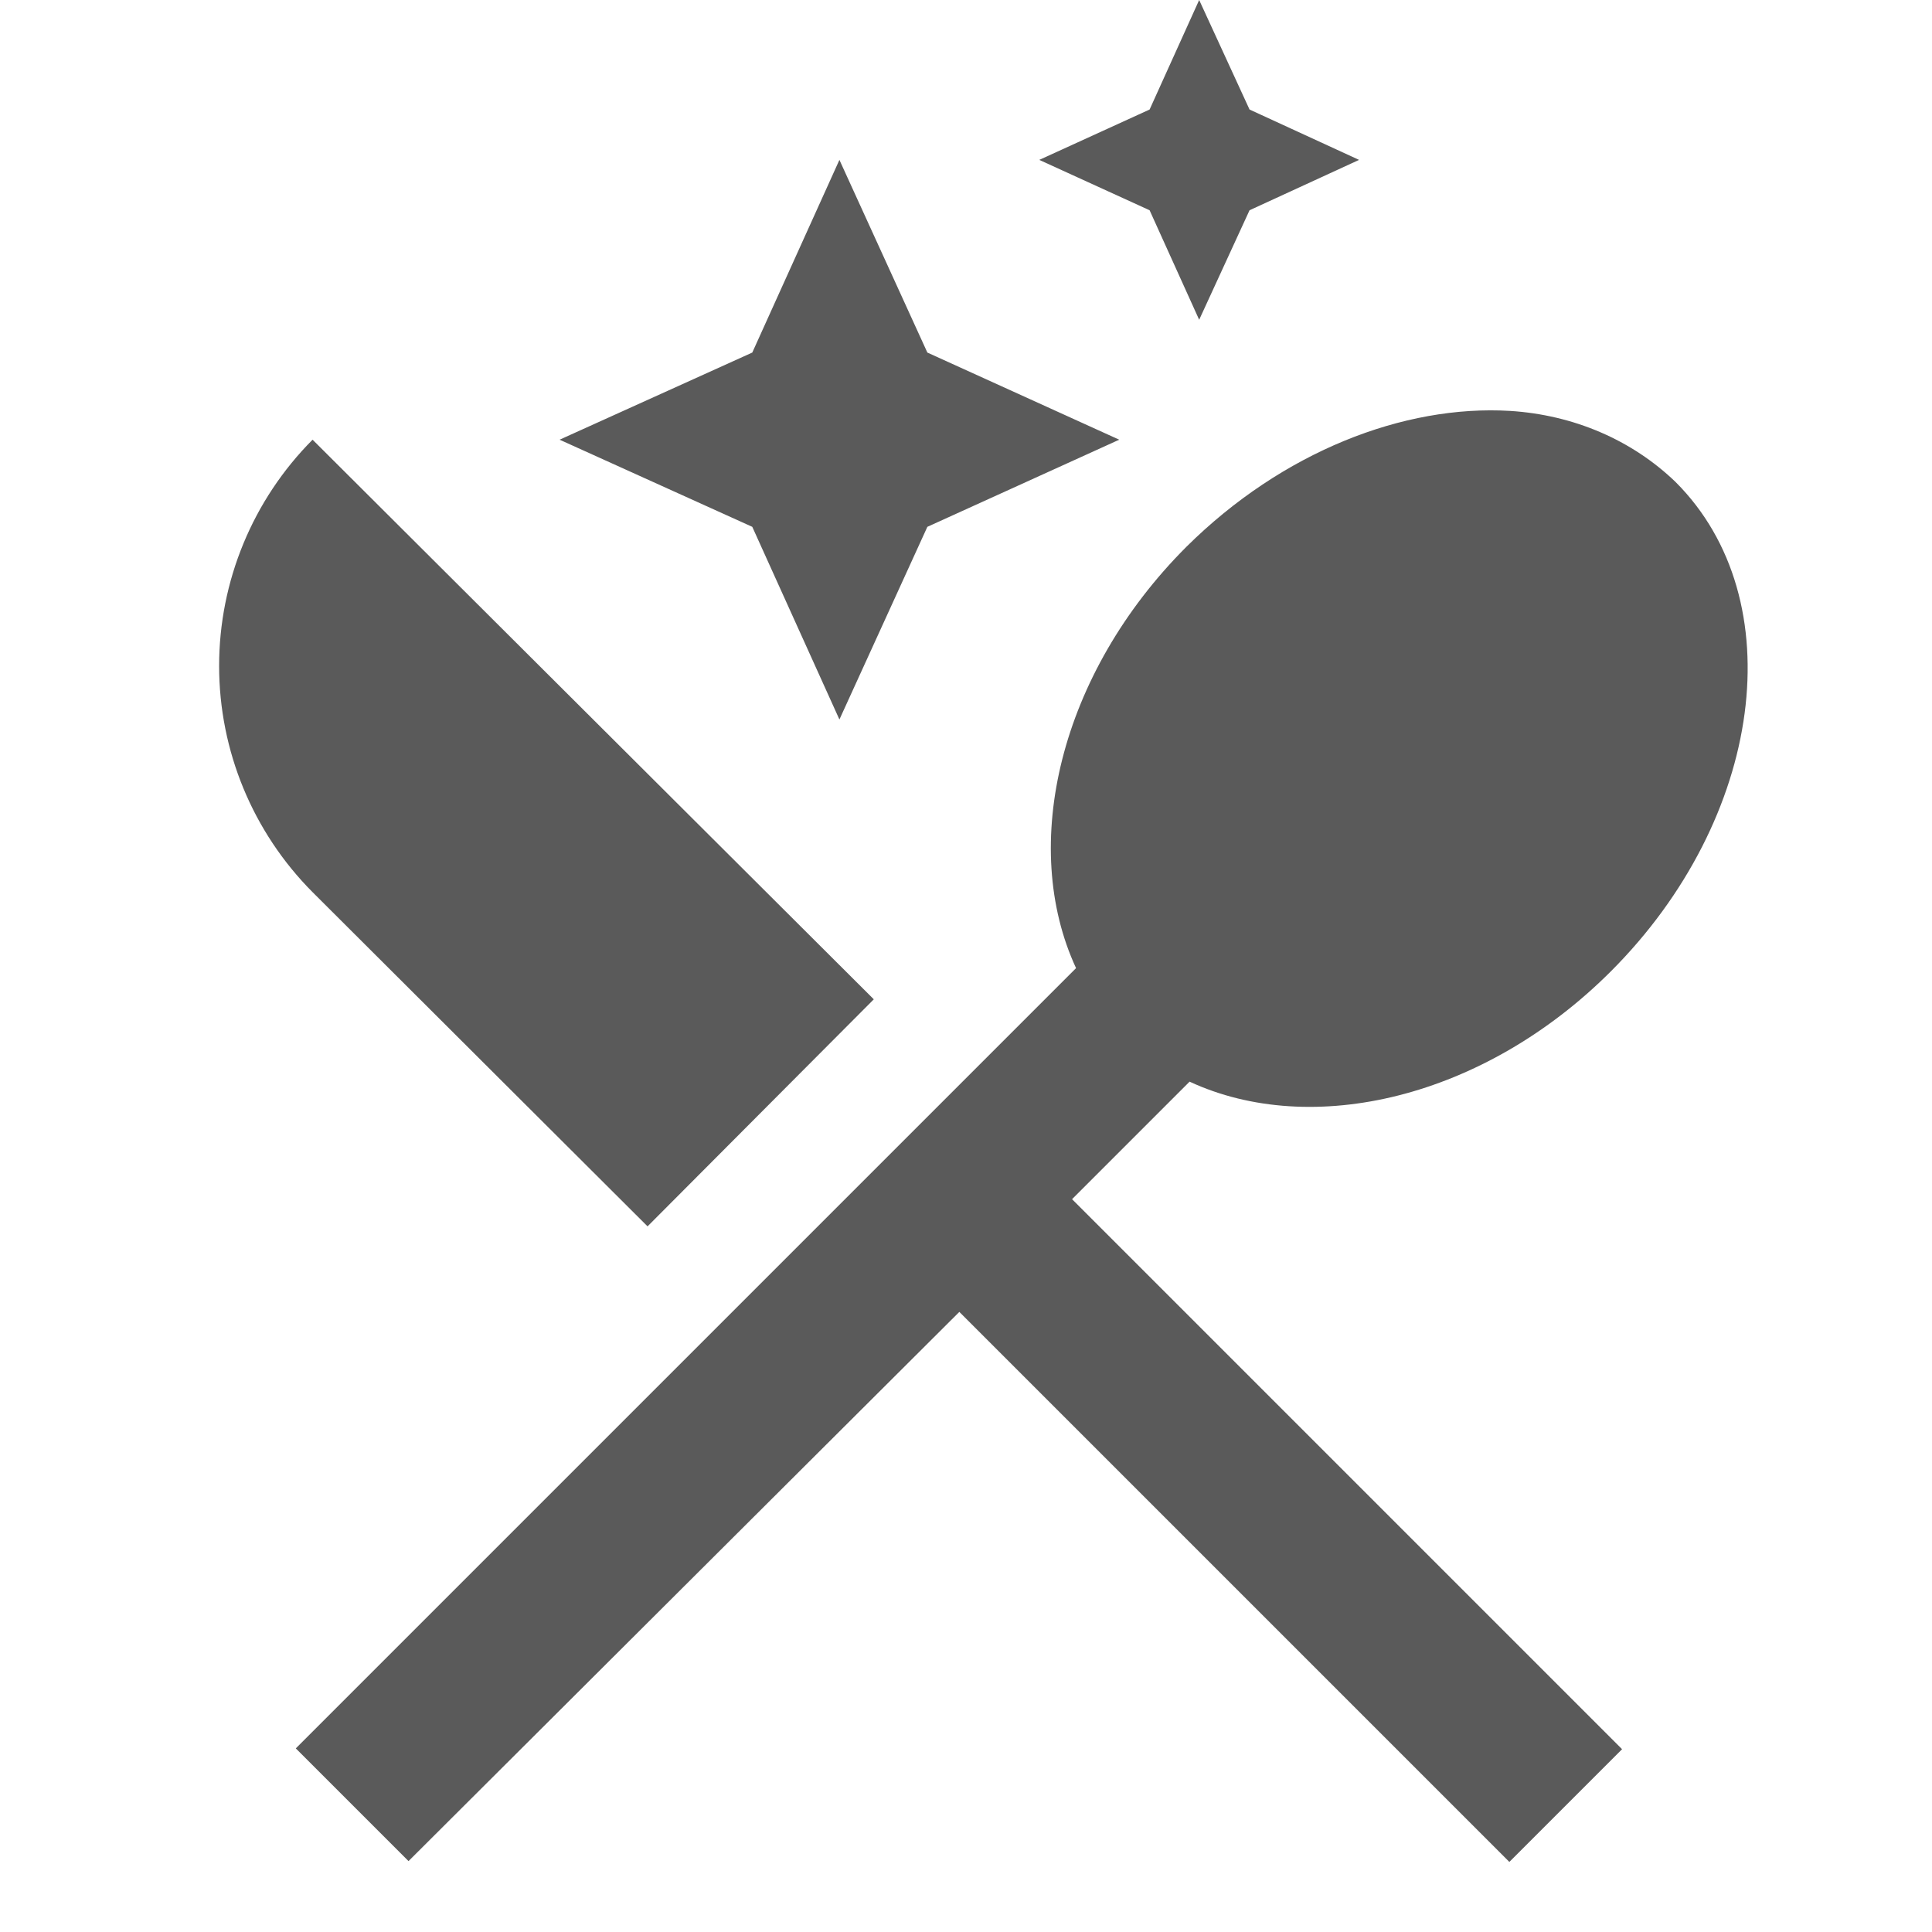
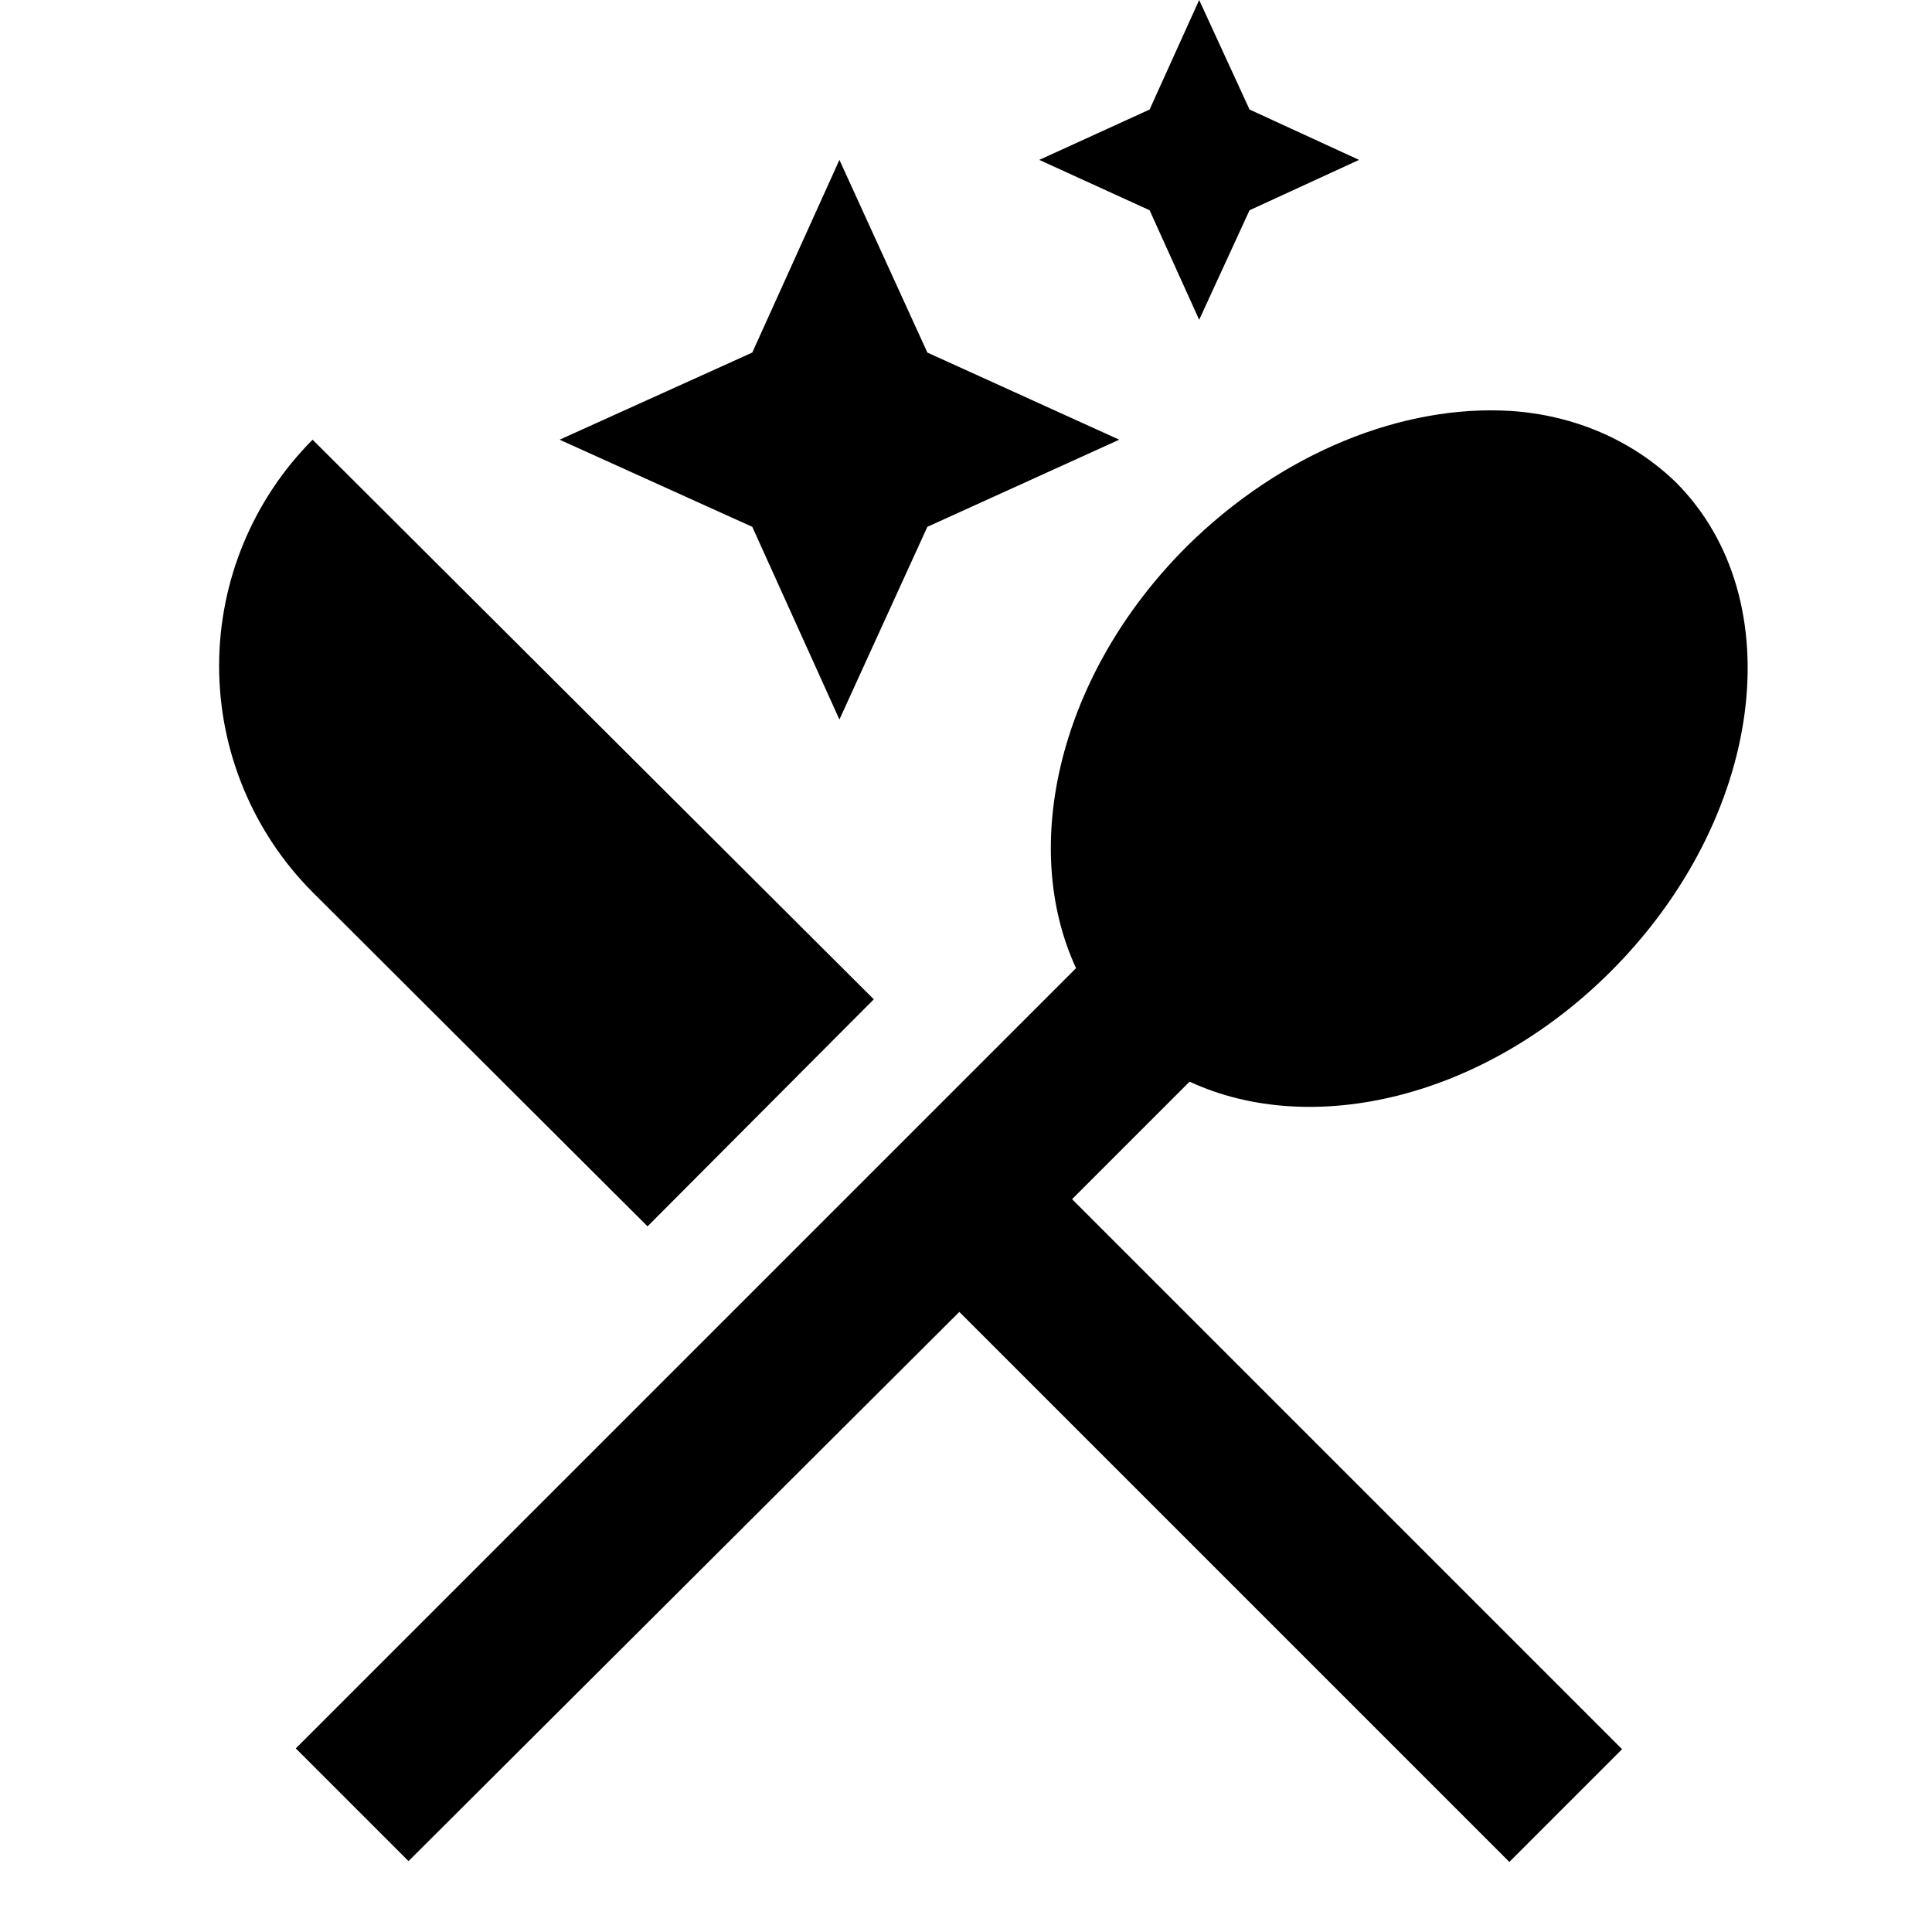
<svg xmlns="http://www.w3.org/2000/svg" width="29" height="29" viewBox="0 0 29 29" fill="none">
-   <path d="M18 3.05176e-05L17.256 1.644L15.6 2.4L17.256 3.156L18 4.8L18.756 3.156L20.4 2.4L18.756 1.644L18 3.05176e-05ZM12.6 2.4L11.292 5.292L8.4 6.6L11.292 7.908L12.6 10.8L13.92 7.908L16.8 6.6L13.92 5.292L12.6 2.4ZM22.668 6.168C21.072 6.072 19.248 6.78 17.808 8.208C15.9 10.116 15.3 12.696 16.152 14.532L4.44 26.244L6.132 27.936L14.4 19.692L22.656 27.948L24.348 26.256L16.092 18L17.856 16.236C19.692 17.088 22.272 16.488 24.18 14.58C26.472 12.288 26.916 9 25.152 7.236C24.492 6.6 23.616 6.228 22.668 6.168ZM4.692 6.6C3.794 7.502 3.289 8.723 3.289 9.996C3.289 11.269 3.794 12.49 4.692 13.392L9.72 18.408L13.116 15L4.692 6.6Z" fill="#5A5A5A" />
+   <path d="M18 3.05176e-05L17.256 1.644L15.6 2.4L17.256 3.156L18 4.8L18.756 3.156L20.4 2.4L18.756 1.644L18 3.05176e-05ZM12.6 2.4L11.292 5.292L8.4 6.6L11.292 7.908L12.6 10.8L13.92 7.908L16.8 6.6L13.92 5.292L12.6 2.4ZM22.668 6.168C21.072 6.072 19.248 6.78 17.808 8.208C15.9 10.116 15.3 12.696 16.152 14.532L4.44 26.244L6.132 27.936L14.4 19.692L22.656 27.948L24.348 26.256L16.092 18L17.856 16.236C19.692 17.088 22.272 16.488 24.18 14.58C26.472 12.288 26.916 9 25.152 7.236C24.492 6.6 23.616 6.228 22.668 6.168ZM4.692 6.6C3.794 7.502 3.289 8.723 3.289 9.996C3.289 11.269 3.794 12.49 4.692 13.392L9.72 18.408L13.116 15L4.692 6.6Z" fill="currentColor" />
</svg>
